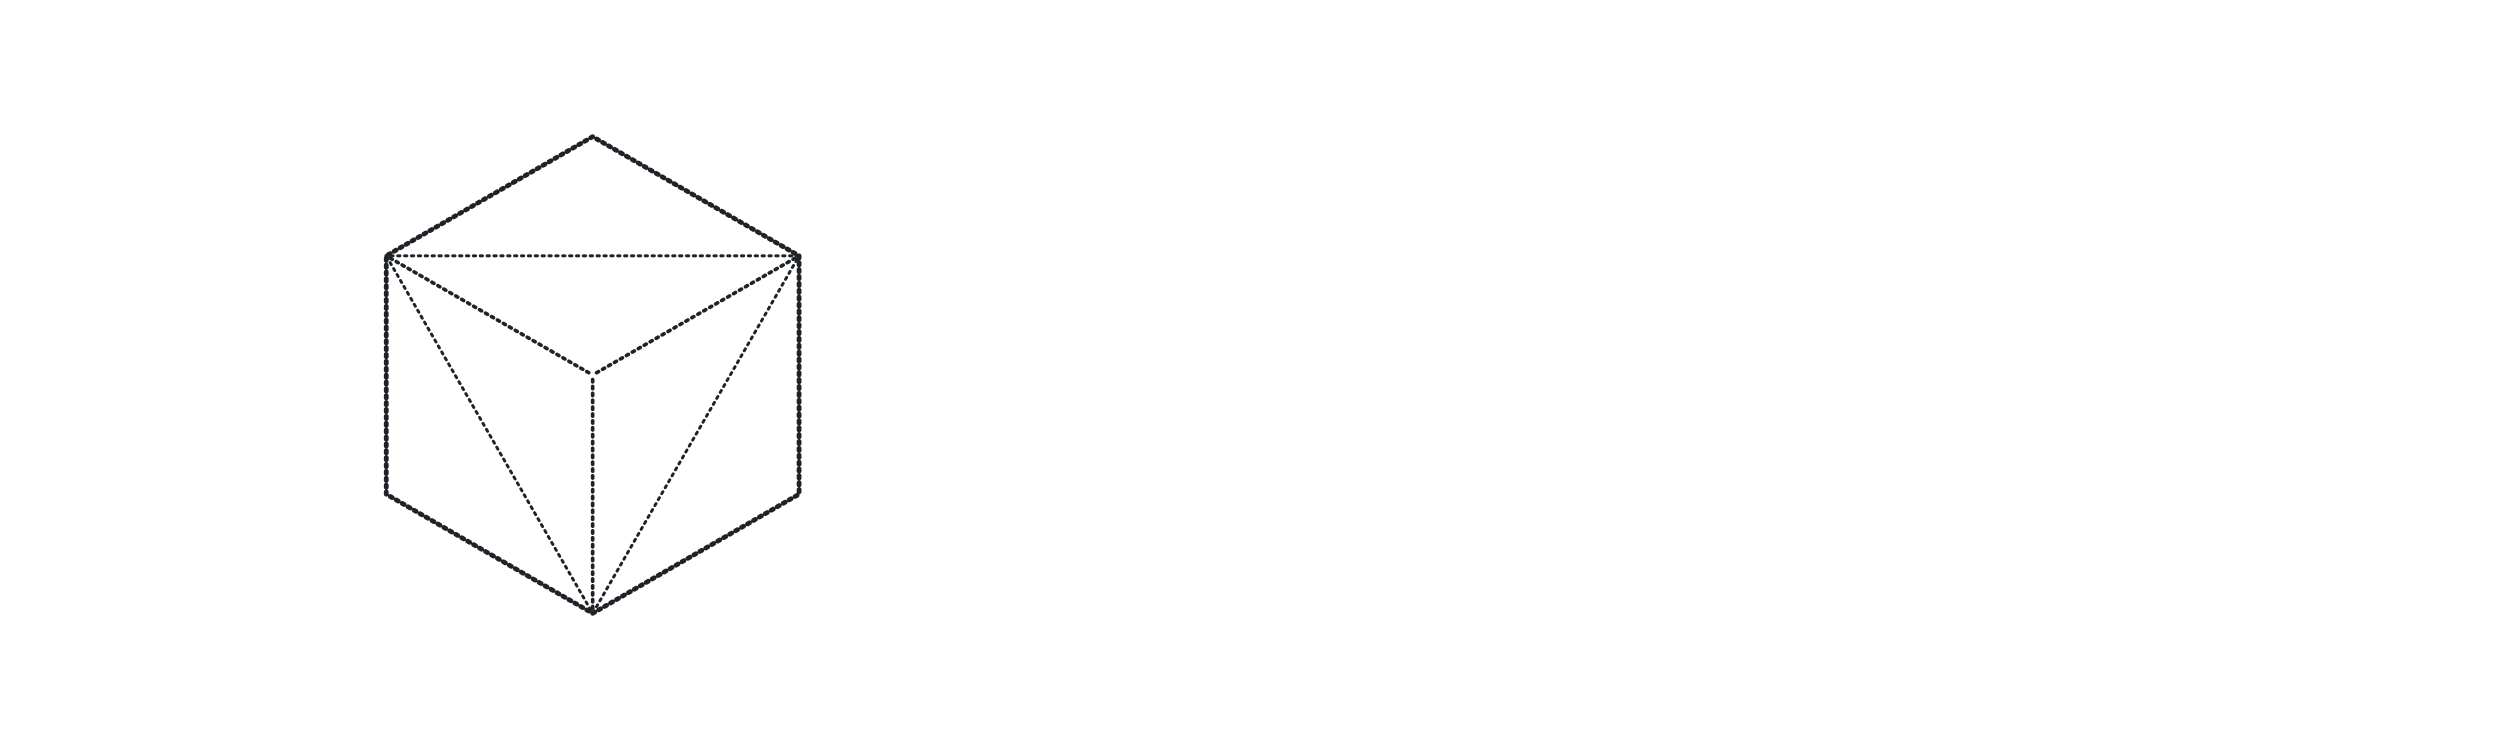
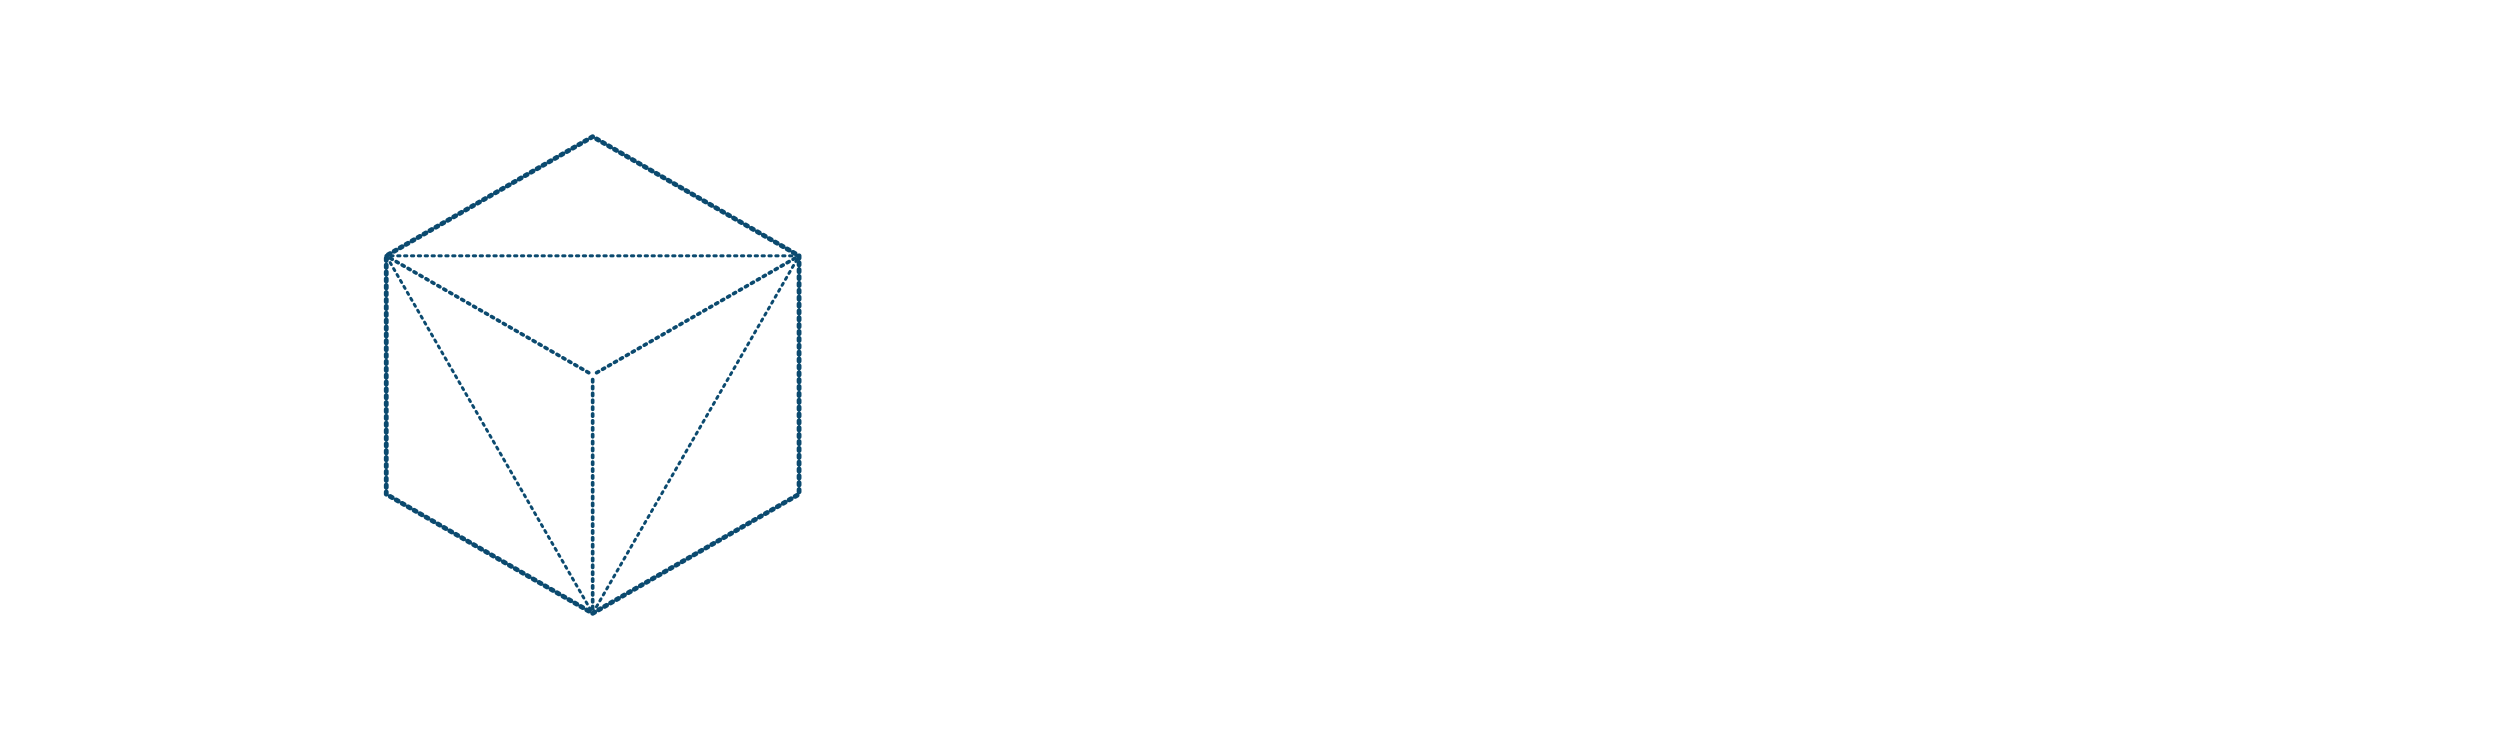
<svg xmlns="http://www.w3.org/2000/svg" viewBox="0 0 1200 360" width="1200" height="360" role="img" aria-labelledby="t">
  <style>.draw{stroke-dasharray:1 2;stroke-dashoffset:1.01;animation:draw 1.1s cubic-bezier(.45,0,.2,1) .1s 1 both}.edge{stroke-dasharray:1 2;stroke-dashoffset:1.01;animation:draw .7s cubic-bezier(.3,0,.2,1) .7s 1 both}.far{opacity:0;animation:far .9s ease-out 1.25s 1 both}.tint{opacity:0;animation:fade 1.1s ease-out 1.1s 1 both}.gem{opacity:0;animation:fade .5s ease-out 1.75s 1 both}.word{opacity:0;animation:fade 1s ease-out 1.2s 1 both}.glint{opacity:0;animation:glint 1.3s cubic-bezier(.4,0,.2,1) 2s 1 both}@keyframes draw{from{stroke-dashoffset:1.01}to{stroke-dashoffset:0}}@keyframes fade{from{opacity:0}to{opacity:1}}@keyframes far{from{opacity:0}to{opacity:.5}}@keyframes glint{0%{opacity:0;transform:translateX(0px) skewX(-20deg)}20%{opacity:1}80%{opacity:1}100%{opacity:0;transform:translateX(400px) skewX(-20deg)}}@media (prefers-reduced-motion: reduce){.draw,.edge{animation:none;stroke-dashoffset:0}.tint,.gem,.word{animation:none;opacity:1}.far{animation:none;opacity:.5}.glint{animation:none;opacity:0}}</style>
  <g transform="translate(152.48 48) scale(1.1)">
    <defs>
      <clipPath id="inlight">
        <path d="M120 16L210.07 68L210.07 172L120 224L29.93 172L29.93 68Z" />
      </clipPath>
      <linearGradient id="sheenlight" x1="0" x2="1" y1="0" y2="0">
-         <stop offset="0" stop-color="#1F2328" stop-opacity="0" />
-         <stop offset=".5" stop-color="#1F2328" stop-opacity=".2" />
-         <stop offset="1" stop-color="#1F2328" stop-opacity="0" />
+         <stop offset="0" stop-color="#FFFFFF" stop-opacity="0" />
+         <stop offset=".5" stop-color="#FFFFFF" stop-opacity=".45" />
+         <stop offset="1" stop-color="#FFFFFF" stop-opacity="0" />
      </linearGradient>
+       <radialGradient id="corelight" cx="120" cy="120" r="64.48" gradientUnits="userSpaceOnUse">
+         <stop offset="0" stop-color="#E0F7FF" stop-opacity="0.9" />
+         <stop offset="1" stop-color="#E0F7FF" stop-opacity="0" />
+       </radialGradient>
+       <filter id="glowlight" x="-40%" y="-40%" width="180%" height="180%">
+         <feGaussianBlur stdDeviation="16" />
+       </filter>
    </defs>
-     <g class="tint" fill="#1F2328">
-       <path fill-opacity="0.03" d="M29.93 68L120 16L89.98 68Z" />
-       <path fill-opacity="0.03" d="M120 16L210.07 68L150.02 68Z" />
-       <path fill-opacity="0.12" d="M210.07 68L210.07 172L180.04 120Z" />
-       <path fill-opacity="0.12" d="M210.07 172L120 224L150.02 172Z" />
-       <path fill-opacity="0.07" d="M120 224L29.93 172L89.98 172Z" />
-       <path fill-opacity="0.07" d="M29.93 172L29.93 68L59.96 120Z" />
+     <g class="tint">
+       <path fill="#9EE7FF" fill-opacity="0.62" d="M29.93 68L120 16L89.98 68Z" />
+       <path fill="#9EE7FF" fill-opacity="0.44" d="M120 16L210.07 68L150.02 68Z" />
+       <path fill="#2B7FFF" fill-opacity="0.34" d="M210.07 68L210.07 172L180.04 120Z" />
+       <path fill="#2B7FFF" fill-opacity="0.24" d="M210.07 172L120 224L150.02 172Z" />
+       <path fill="#38BDF8" fill-opacity="0.4" d="M120 224L29.93 172L89.98 172Z" />
+       <path fill="#38BDF8" fill-opacity="0.28" d="M29.93 172L29.93 68L59.96 120Z" />
+       <path fill="url(#corelight)" d="M150.02 68L180.04 120L150.02 172L89.98 172L59.96 120L89.98 68Z" />
    </g>
-     <g class="far" fill="none" stroke="#1F2328" stroke-width="1.1" stroke-linecap="round" stroke-linejoin="round">
+     <g class="far" fill="none" stroke="#0B4A6F" stroke-width="1.1" stroke-linecap="round" stroke-linejoin="round">
      <path d="M120 120L120 16M120 120L210.07 172M120 120L29.93 172" />
      <path d="M120 16L210.07 172L29.93 172Z" />
    </g>
-     <g fill="none" stroke="#1F2328" stroke-linecap="round" stroke-linejoin="round">
+     <g fill="none" stroke="#0B4A6F" stroke-linecap="round" stroke-linejoin="round">
      <path class="draw" pathLength="1" stroke-width="2.1" d="M120 16L210.07 68L210.07 172L120 224L29.93 172L29.93 68Z" />
      <path class="edge" pathLength="1" stroke-width="1.3" style="animation-delay:1s" d="M29.93 68L210.07 68L120 224Z" />
      <g stroke-width="1.6">
        <path class="edge" pathLength="1" style="animation-delay:0.7s" d="M120 120L29.93 68" />
        <path class="edge" pathLength="1" style="animation-delay:0.8s" d="M120 120L210.07 68" />
        <path class="edge" pathLength="1" style="animation-delay:0.9s" d="M120 120L120 224" />
      </g>
    </g>
-     <g class="gem" fill="#1F2328">
+     <g class="gem" fill="#0EA5E9">
      <rect x="115.4" y="115.4" width="9.2" height="9.2" transform="rotate(45 120 120)" />
    </g>
    <g clip-path="url(#inlight)">
      <rect class="glint" x="-90" y="0" width="60" height="240" fill="url(#sheenlight)" />
    </g>
  </g>
  <g class="word" fill="#1F2328">
    <path transform="translate(498.3 192) scale(0.10571)" d="M754.5 -280V-115Q730.9 -85 683.4 -55Q635.9 -25 569.7 -5.5Q503.5 14 422.6 14Q309.4 13.6 224.4 -30.7Q139.5 -75 92.1 -156.8Q44.8 -238.6 44.8 -351.2Q44.8 -462.6 91.5 -544Q138.3 -625.4 224.7 -669.7Q311.2 -714 428.7 -714Q483.7 -714 535.9 -706.5Q588.1 -699 632.1 -686.9Q676.1 -674.7 705.1 -659.4L706.9 -488H697.9Q679.2 -556.3 643.2 -596.4Q607.2 -636.5 559.8 -654.2Q512.3 -671.9 459.1 -671.9Q377.5 -671.9 321.4 -632.3Q265.3 -592.7 236.6 -519.8Q207.9 -447 207.9 -345.1Q207.9 -248.8 234.4 -177.4Q261 -106.1 312 -67.3Q362.9 -28.5 436 -28.1Q473.3 -28.1 507.4 -39.6Q541.6 -51 567.6 -73.2Q593.5 -95.4 604.5 -127.3L605.5 -280Q605.5 -325 554.5 -325H538.5V-335H819.5V-325H804.5Q752.5 -325 754.5 -280Z" />
    <path transform="translate(614.16 192) scale(0.10571)" d="M268.8 -700V0H118.8V-700ZM532.7 -43.1 557 0H265.8V-43.1ZM605.9 -204.5 560 0H363.6L399.6 -43.1Q449.6 -43.1 488 -62.7Q526.3 -82.2 553.4 -118.6Q580.5 -155 596.1 -204.5ZM121.8 -73V0H41.8V-10Q41.8 -10 48.3 -10Q54.8 -10 54.8 -10Q80.8 -10 99.3 -28.5Q117.8 -47 118.8 -73ZM121.8 -627H118.8Q117.8 -653 99.3 -671.5Q80.8 -690 54.8 -690Q54.8 -690 48.3 -690Q41.8 -690 41.8 -690V-700H121.8ZM265.8 -627V-700H345.8V-690Q344.8 -690 338.8 -690Q332.8 -690 332.8 -690Q306.8 -690 288.3 -671.5Q269.8 -653 268.8 -627Z" />
    <path transform="translate(706.87 192) scale(0.10571)" d="M354.1 -720.1 680.5 -6H501.4L293.5 -527.3ZM139.1 -73Q130.9 -53 135.9 -39Q140.9 -25 153 -17.5Q165.1 -10 177.1 -10H186.1V0H-28.2V-10Q-28.2 -10 -23.7 -10Q-19.2 -10 -19.2 -10Q3.8 -10 28.3 -24.5Q52.8 -39 68.8 -73ZM354.1 -720.1 357.7 -597.9 109.7 -3H37L296 -589.1Q299 -594.6 306.4 -611.4Q313.7 -628.1 322.4 -649.1Q331.1 -670.2 337.8 -689.6Q344.5 -709 345.1 -720.1ZM459.3 -238.4V-196.3H164.5V-238.4ZM474 -73H649.5Q665.7 -39 690.1 -24.5Q714.5 -10 737.5 -10Q737.5 -10 741.5 -10Q745.5 -10 745.5 -10V0H427V-10H436Q455.6 -10 470.9 -26.5Q486.2 -43 474 -73Z" />
    <path transform="translate(810.16 192) scale(0.10571)" d="M277.1 -714Q296.7 -714 326.5 -712Q356.2 -710 387.4 -706.5Q418.5 -703 442.4 -699.5Q466.4 -696 475 -692L462.8 -556.7H453.2Q453.2 -609 414.4 -640.4Q375.7 -671.9 312.3 -671.9Q253.6 -671.9 218.4 -644Q183.2 -616.2 181.4 -575.7Q179.6 -546.4 199.6 -524.2Q219.6 -502 251.1 -483.1L442.1 -358.7Q487.9 -332.6 511.2 -290.9Q534.6 -249.1 531.5 -193Q527.3 -95.5 457.4 -40.7Q387.4 14 267.4 14Q222.8 14 181.5 6.6Q140.2 -0.9 107.9 -14.6Q75.5 -28.3 56.8 -47.1Q48.9 -68.5 50.1 -99.8Q51.3 -131.1 59.9 -163.1Q68.4 -195 80.9 -216.4H89.9Q86.1 -164.8 108.4 -121.4Q130.6 -77.9 174.5 -52.6Q218.4 -27.4 278.2 -28.1Q343.5 -29.3 380 -61.5Q416.5 -93.6 416.5 -140.3Q416.5 -171.1 397.7 -196.1Q378.9 -221.1 336.8 -243.6L162.4 -359.7Q108.7 -390.1 84.9 -437.3Q61 -484.4 66.5 -538.9Q70.8 -590.6 96.8 -630.2Q122.9 -669.9 168.5 -691.9Q214 -714 277.1 -714ZM476.2 -704 474.4 -683H356.5V-704Z" />
    <path transform="translate(898.74 192) scale(0.10571)" d="M277.1 -714Q296.7 -714 326.5 -712Q356.2 -710 387.4 -706.5Q418.5 -703 442.4 -699.5Q466.4 -696 475 -692L462.8 -556.7H453.2Q453.2 -609 414.4 -640.4Q375.7 -671.9 312.3 -671.9Q253.6 -671.9 218.4 -644Q183.2 -616.2 181.4 -575.7Q179.6 -546.4 199.6 -524.2Q219.6 -502 251.1 -483.1L442.1 -358.7Q487.9 -332.6 511.2 -290.9Q534.6 -249.1 531.5 -193Q527.3 -95.5 457.4 -40.7Q387.4 14 267.4 14Q222.8 14 181.5 6.6Q140.2 -0.9 107.9 -14.6Q75.5 -28.3 56.8 -47.1Q48.9 -68.5 50.1 -99.8Q51.3 -131.1 59.9 -163.1Q68.4 -195 80.9 -216.4H89.9Q86.1 -164.8 108.4 -121.4Q130.6 -77.9 174.5 -52.6Q218.4 -27.4 278.2 -28.1Q343.5 -29.3 380 -61.5Q416.5 -93.6 416.5 -140.3Q416.5 -171.1 397.7 -196.1Q378.9 -221.1 336.8 -243.6L162.4 -359.7Q108.7 -390.1 84.9 -437.3Q61 -484.4 66.5 -538.9Q70.8 -590.6 96.8 -630.2Q122.9 -669.9 168.5 -691.9Q214 -714 277.1 -714ZM476.2 -704 474.4 -683H356.5V-704Z" />
  </g>
  <g class="word" fill="#59636E">
    <path transform="translate(443.55 242) scale(0.02)" d="M368.2 20.1 37 -694H216.1L429.5 -172.7ZM368.2 20.1 364.7 -102.1 618.5 -697H691.3L426.4 -110.9Q423.9 -105.4 416.3 -88.6Q408.7 -71.9 400 -50.9Q391.2 -29.8 384.8 -10.4Q378.4 9 377.2 20.1ZM588.7 -627.4Q601.5 -657.4 585.9 -673.7Q570.3 -690 550.7 -690H541.7V-700H756.1V-690Q756.1 -690 751.6 -690Q747.1 -690 747.1 -690Q725.1 -690 700.4 -675.5Q675.7 -661 659.7 -627ZM243.7 -627.4 67.8 -627Q52.2 -661 27.5 -675.5Q2.8 -690 -20.2 -690Q-20.2 -690 -24.2 -690Q-28.2 -690 -28.2 -690V-700H290.3V-690H281.3Q262.3 -690 247.8 -673.7Q233.3 -657.4 243.7 -627.4Z" />
    <path transform="translate(464.11 242) scale(0.02)" d="M268.8 -700V0H118.8V-700ZM532.7 -43.1 557 0H265.8V-43.1ZM495.8 -366.1V-323.9H265.8V-366.1ZM544.9 -700V-656.9H265.8V-700ZM605.9 -204.5 560 0H363.6L399.6 -43.1Q449.6 -43.1 488 -62.7Q526.3 -82.2 553.4 -118.6Q580.5 -155 596.1 -204.5ZM495.8 -325.9V-229.6H485.8V-238.5Q485.8 -274.9 461.8 -299.1Q437.7 -323.3 401.4 -323.9V-325.9ZM495.8 -460.4V-364.1H401.4V-366.1Q437.7 -367.1 462.1 -391.6Q486.4 -416.1 485.8 -452.5V-460.4ZM544.9 -659.9V-543.4H534.9V-555.4Q534.9 -601.2 507.5 -629Q480.2 -656.9 433.4 -657.9V-659.9ZM544.9 -718V-689L422.9 -700Q444.9 -700 469.4 -703Q493.9 -706 514.9 -710Q535.9 -714 544.9 -718ZM121.8 -73V0H41.8V-10Q41.8 -10 48.3 -10Q54.8 -10 54.8 -10Q80.8 -10 99.3 -28.5Q117.8 -47 118.8 -73ZM121.8 -627H118.8Q118.2 -653 99.4 -671.5Q80.5 -690 54.8 -690Q54.8 -690 48.5 -690Q42.2 -690 42.2 -690L41.8 -700H121.8Z" />
    <path transform="translate(482.75 242) scale(0.02)" d="M259.4 -700H388.3Q433.3 -700 476.2 -690Q519 -680.1 552.5 -658Q586 -635.9 605.9 -599.9Q625.8 -563.9 625.8 -511.4Q625.8 -469.5 608.4 -427.6Q591.1 -385.7 555 -356.4Q519 -327.1 461.9 -321Q494 -311 520.7 -284.9Q547.4 -258.9 564.2 -232.8Q565.4 -231 575.6 -214.8Q585.7 -198.6 601.4 -175.2Q617 -151.8 633.8 -127.8Q650.5 -103.8 664.9 -86Q686.7 -58.5 704.9 -42.1Q723.1 -25.8 743 -18.2Q762.8 -10.6 788.8 -10V0H691.3Q636.8 0 592.7 -9.8Q548.5 -19.5 514.9 -42.1Q481.3 -64.8 456.2 -103.8Q448.3 -116.3 438.8 -134.7Q429.2 -153.1 418.9 -173.8Q408.6 -194.5 399.4 -214.2Q390.2 -233.8 383.3 -249.9Q376.4 -265.9 373.1 -275Q359.6 -306.7 342.1 -322.8Q324.5 -339 305.4 -342V-352Q307.9 -352 317 -351.8Q326.1 -351.6 336 -352Q363.2 -352.4 388.7 -363Q414.2 -373.7 434 -398.7Q453.7 -423.7 462.2 -467.5Q464 -476.7 465.4 -489Q466.8 -501.2 465.8 -516Q463 -587.6 430.1 -621.2Q397.2 -654.7 347.9 -655.9Q333.8 -656.6 317.4 -656.4Q300.9 -656.3 287.6 -656.3Q274.3 -656.3 269.4 -656.3Q269.4 -656.6 266.9 -667.5Q264.4 -678.3 261.9 -689.2Q259.4 -700 259.4 -700ZM272.4 -700V0H121.8V-700ZM124.8 -73V0H44.8V-10Q46 -10 51.6 -10Q57.2 -10 57.8 -10Q83.8 -10 102.3 -28.5Q120.8 -47 121.8 -73ZM124.8 -627H121.8Q120.8 -653 102.3 -671.5Q83.8 -690 57.8 -690Q57.2 -690 51.6 -690Q46 -690 44.8 -690V-700H124.8ZM269.4 -73H272.4Q272.4 -47 291.4 -28.5Q310.4 -10 336.4 -10Q337.6 -10 342.7 -10Q347.8 -10 348.4 -10V0H269.4Z" />
    <path transform="translate(503.69 242) scale(0.02)" d="M268.8 -700V0H118.8V-700ZM121.8 -73V0H41.8V-10Q41.8 -10 48.3 -10Q54.8 -10 54.8 -10Q80.8 -10 99.3 -28.5Q117.8 -47 118.8 -73ZM121.8 -627H118.8Q117.8 -653 99.3 -671.5Q80.8 -690 54.8 -690Q54.8 -690 48.3 -690Q41.8 -690 41.8 -690V-700H121.8ZM265.8 -73H268.8Q269.8 -47 288.3 -28.5Q306.8 -10 332.8 -10Q332.8 -10 338.8 -10Q344.8 -10 345.8 -10V0H265.8ZM265.8 -627V-700H345.8V-690Q344.8 -690 338.8 -690Q332.8 -690 332.8 -690Q306.8 -690 288.3 -671.5Q269.8 -653 268.8 -627Z" />
    <path transform="translate(517.43 242) scale(0.02)" d="M268.8 -700V0H118.8V-700ZM495.8 -366.1V-323.9H265.8V-366.1ZM544.9 -700V-656.9H265.8V-700ZM495.8 -325.9V-229.6H485.8V-238.5Q485.8 -274.9 461.8 -299.1Q437.7 -323.3 401.4 -323.9V-325.9ZM495.8 -460.4V-364.1H401.4V-366.1Q437.7 -367.1 462.1 -391.6Q486.4 -416.1 485.8 -452.5V-460.4ZM544.9 -659.9V-548.5H534.9V-559.3Q534.9 -603.6 508.5 -630.2Q482.2 -656.9 437.3 -657.5V-659.9ZM544.9 -718V-689L422.9 -700Q444.9 -700 469.4 -703Q493.9 -706 514.9 -710Q535.9 -714 544.9 -718ZM121.8 -73V0H41.8V-10Q41.8 -10 48.3 -10Q54.8 -10 54.8 -10Q80.8 -10 99.3 -28.5Q117.8 -47 118.8 -73ZM121.8 -627H118.8Q118.2 -653 99.4 -671.5Q80.5 -690 54.8 -690Q54.8 -690 48.5 -690Q42.2 -690 42.2 -690L41.8 -700H121.8ZM265.8 -73H268.8Q269.8 -47 288.3 -28.5Q306.8 -10 332.8 -10Q332.8 -10 338.8 -10Q344.8 -10 345.8 -10V0H265.8Z" />
    <path transform="translate(535.35 242) scale(0.02)" d="M268.8 -700V0H118.8V-700ZM121.8 -73V0H41.8V-10Q41.8 -10 48.3 -10Q54.8 -10 54.8 -10Q80.8 -10 99.3 -28.5Q117.8 -47 118.8 -73ZM121.8 -627H118.8Q117.8 -653 99.3 -671.5Q80.8 -690 54.8 -690Q54.8 -690 48.3 -690Q41.8 -690 41.8 -690V-700H121.8ZM265.8 -73H268.8Q269.8 -47 288.3 -28.5Q306.8 -10 332.8 -10Q332.8 -10 338.8 -10Q344.8 -10 345.8 -10V0H265.8ZM265.8 -627V-700H345.8V-690Q344.8 -690 338.8 -690Q332.8 -690 332.8 -690Q306.8 -690 288.3 -671.5Q269.8 -653 268.8 -627Z" />
    <path transform="translate(549.09 242) scale(0.02)" d="M354.1 -720.1 680.5 -6H501.4L293.5 -527.3ZM139.1 -73Q130.9 -53 135.9 -39Q140.9 -25 153 -17.5Q165.1 -10 177.1 -10H186.1V0H-28.2V-10Q-28.2 -10 -23.7 -10Q-19.2 -10 -19.2 -10Q3.8 -10 28.3 -24.5Q52.8 -39 68.8 -73ZM354.1 -720.1 357.7 -597.9 109.7 -3H37L296 -589.1Q299 -594.6 306.4 -611.4Q313.7 -628.1 322.4 -649.1Q331.1 -670.2 337.8 -689.6Q344.5 -709 345.1 -720.1ZM459.3 -238.4V-196.3H164.5V-238.4ZM474 -73H649.5Q665.7 -39 690.1 -24.5Q714.5 -10 737.5 -10Q737.5 -10 741.5 -10Q745.5 -10 745.5 -10V0H427V-10H436Q455.6 -10 470.9 -26.5Q486.2 -43 474 -73Z" />
    <path transform="translate(569.43 242) scale(0.02)" d="M158.5 -700H331.2Q404.3 -700 461.6 -682.6Q518.9 -665.3 552.1 -627.8Q585.3 -590.3 585.3 -528.8Q585.3 -483.1 567.5 -451.3Q549.6 -419.5 521.9 -402.1Q494.2 -384.8 462.5 -381Q513.1 -376.6 553.4 -352.7Q593.7 -328.7 617 -288.8Q640.2 -248.9 640.2 -195.3Q640.2 -131.4 605 -87.7Q569.8 -44 506.4 -22Q443 0 358.6 0H259.8Q259.8 0 260.3 -11.4Q260.8 -22.9 260.8 -34Q260.8 -45.1 260.8 -45.1H315.2Q359.9 -45.1 394.4 -62.1Q428.9 -79.1 448.5 -115.1Q468.1 -151.1 468.1 -207.1Q468.1 -251 454.8 -282.1Q441.5 -313.1 418.7 -332.6Q395.9 -352.1 366.1 -361.1Q336.4 -370 302.8 -370V-379Q326.4 -379 348.3 -386.4Q370.2 -393.9 387.4 -409.8Q404.6 -425.7 415 -452.1Q425.3 -478.6 425.3 -516.3Q425.3 -566.8 409.4 -597.8Q393.5 -628.9 364.9 -643Q336.4 -657.1 297.5 -657.1H168.5Q168.5 -658.1 166 -668.3Q163.5 -678.5 161 -689.3Q158.5 -700 158.5 -700ZM268.8 -700V0H118.8V-700ZM121.8 -73V0H41.8L42.2 -10Q44.2 -10 49 -10Q53.8 -10 54.8 -10Q80.8 -10 99.5 -28.5Q118.2 -47 118.8 -73ZM121.8 -627H118.8Q118.2 -653 99.5 -671.5Q80.8 -690 54.8 -690Q53.8 -690 49 -690Q44.2 -690 42.2 -690L41.8 -700H121.8Z" />
    <path transform="translate(588.91 242) scale(0.02)" d="M268.8 -700V0H118.8V-700ZM532.7 -43.1 557 0H265.8V-43.1ZM605.9 -204.5 560 0H363.6L399.6 -43.1Q449.6 -43.1 488 -62.7Q526.3 -82.2 553.4 -118.6Q580.5 -155 596.1 -204.5ZM121.8 -73V0H41.8V-10Q41.8 -10 48.3 -10Q54.8 -10 54.8 -10Q80.8 -10 99.3 -28.5Q117.8 -47 118.8 -73ZM121.8 -627H118.8Q117.8 -653 99.3 -671.5Q80.8 -690 54.8 -690Q54.8 -690 48.3 -690Q41.8 -690 41.8 -690V-700H121.8ZM265.8 -627V-700H345.8V-690Q344.8 -690 338.8 -690Q332.8 -690 332.8 -690Q306.8 -690 288.3 -671.5Q269.8 -653 268.8 -627Z" />
    <path transform="translate(607.25 242) scale(0.02)" d="M268.8 -700V0H118.8V-700ZM532.7 -43.1 557 0H265.8V-43.1ZM495.8 -366.1V-323.9H265.8V-366.1ZM544.9 -700V-656.9H265.8V-700ZM605.9 -204.5 560 0H363.6L399.6 -43.1Q449.6 -43.1 488 -62.7Q526.3 -82.2 553.4 -118.6Q580.5 -155 596.1 -204.5ZM495.8 -325.9V-229.6H485.8V-238.5Q485.8 -274.9 461.8 -299.1Q437.7 -323.3 401.4 -323.9V-325.9ZM495.8 -460.4V-364.1H401.4V-366.1Q437.7 -367.1 462.1 -391.6Q486.4 -416.1 485.8 -452.5V-460.4ZM544.9 -659.9V-543.4H534.9V-555.4Q534.9 -601.2 507.5 -629Q480.2 -656.9 433.4 -657.9V-659.9ZM544.9 -718V-689L422.9 -700Q444.9 -700 469.4 -703Q493.9 -706 514.9 -710Q535.9 -714 544.9 -718ZM121.8 -73V0H41.8V-10Q41.8 -10 48.3 -10Q54.8 -10 54.8 -10Q80.8 -10 99.3 -28.5Q117.8 -47 118.8 -73ZM121.8 -627H118.8Q118.2 -653 99.4 -671.5Q80.5 -690 54.8 -690Q54.8 -690 48.5 -690Q42.2 -690 42.2 -690L41.8 -700H121.8Z" />
    <path transform="translate(636.89 242) scale(0.02)" d="M268.8 -700V0H118.8V-700ZM495.8 -366.1V-323.9H265.8V-366.1ZM544.9 -700V-656.9H265.8V-700ZM495.8 -325.9V-229.6H485.8V-238.5Q485.8 -274.9 461.8 -299.1Q437.7 -323.3 401.4 -323.9V-325.9ZM495.8 -460.4V-364.1H401.4V-366.1Q437.7 -367.1 462.1 -391.6Q486.4 -416.1 485.8 -452.5V-460.4ZM544.9 -659.9V-548.5H534.9V-559.3Q534.9 -603.6 508.5 -630.2Q482.2 -656.9 437.3 -657.5V-659.9ZM544.9 -718V-689L422.9 -700Q444.9 -700 469.4 -703Q493.9 -706 514.9 -710Q535.9 -714 544.9 -718ZM121.8 -73V0H41.8V-10Q41.8 -10 48.3 -10Q54.8 -10 54.8 -10Q80.8 -10 99.3 -28.5Q117.8 -47 118.8 -73ZM121.8 -627H118.8Q118.2 -653 99.4 -671.5Q80.5 -690 54.8 -690Q54.8 -690 48.5 -690Q42.2 -690 42.2 -690L41.8 -700H121.8ZM265.8 -73H268.8Q269.8 -47 288.3 -28.5Q306.8 -10 332.8 -10Q332.8 -10 338.8 -10Q344.8 -10 345.8 -10V0H265.8Z" />
    <path transform="translate(654.81 242) scale(0.02)" d="M256.9 -700V-260Q256.9 -189.2 280.6 -137.2Q304.4 -85.3 347.8 -57.2Q391.3 -29.1 450.6 -29.1Q512.2 -29.1 556.4 -55.7Q600.6 -82.3 625 -131.1Q649.4 -179.8 649.4 -247V-700H720.6V-253.1Q720.6 -171.4 686.2 -111.4Q651.8 -51.4 587.2 -18.7Q522.5 14 432.4 14Q325.7 14 252.9 -18.5Q180.1 -51 143.5 -110.7Q106.9 -170.4 106.9 -252.1V-700ZM109.9 -700V-640H106.9Q106.9 -662 91.4 -676Q75.9 -690 53.9 -690Q53.9 -690 45.9 -690Q37.9 -690 37.9 -690V-700ZM325.9 -700V-690Q325.9 -690 317.9 -690Q309.9 -690 309.9 -690Q287.9 -690 272.4 -676Q256.9 -662 256.9 -640H254.9V-700ZM652.4 -700V-640H649.4Q649.4 -662 633.9 -676Q618.4 -690 596.4 -690Q596.4 -690 588.4 -690Q580.4 -690 580.4 -690V-700ZM789.6 -700V-690Q789.6 -690 781.6 -690Q773.6 -690 773.6 -690Q751.6 -690 736.1 -676Q720.6 -662 720.6 -640H718.6V-700Z" />
    <path transform="translate(677.23 242) scale(0.02)" d="M108.4 -715 746.5 -107.1 757.9 14 119.8 -592.9ZM112.8 -71V0H29.8V-10Q29.8 -10 38.8 -10Q47.8 -10 48.8 -10Q73.8 -10 91.8 -28Q109.8 -46 109.8 -71ZM253 -71Q253 -46 271 -28Q289 -10 314 -10Q315 -10 324 -10Q333 -10 333 -10V0H250V-71ZM108.4 -715 252 -561.9 253 0H109.8V-590Q109.8 -645.9 104.1 -680.4Q98.4 -715 98.4 -715ZM755.5 -700V-114Q755.5 -76.5 758.4 -47.3Q761.3 -18.1 764.1 -2.1Q766.9 14 766.9 14H757.9L613.3 -147.7V-700ZM835.5 -700V-690Q835.5 -690 826.5 -690Q817.5 -690 817.5 -690Q792.5 -690 774.5 -672.5Q756.5 -655 755.5 -629H752.5V-700ZM532.3 -700H615.3V-629H613.3Q612.3 -655 594.8 -672.5Q577.3 -690 551.3 -690Q551.3 -690 542.3 -690Q533.3 -690 532.3 -690Z" />
    <path transform="translate(700.53 242) scale(0.02)" d="M721.5 -292 731.4 -119.8Q709 -82.9 672 -52.7Q634.9 -22.6 580.2 -4.3Q525.5 14 450.4 14Q328.2 13 236.6 -30.5Q144.9 -74 94.9 -155.2Q44.8 -236.4 44.8 -351Q44.8 -463 94.1 -544.5Q143.3 -626 234.8 -670Q326.4 -714 453.4 -714Q533.4 -714 596.6 -697.8Q659.7 -681.7 702.5 -659.4L704.3 -488H695.3Q668.4 -586.9 607.1 -629.4Q545.8 -671.9 463.7 -671.9Q384.2 -671.9 327 -633.1Q269.7 -594.3 238.8 -523.2Q207.9 -452 207.9 -353.2Q207.9 -254.4 237.6 -182.2Q267.3 -109.9 321.7 -70Q376.1 -30.1 450.4 -28.1Q527.5 -28.1 580.4 -53.1Q633.3 -78.1 665.8 -136.2Q698.3 -194.2 713.5 -292Z" />
    <path transform="translate(722.13 242) scale(0.02)" d="M408.8 -697V0H258.8V-697ZM653.6 -701V-658.9H13.9V-701ZM653.6 -661.9V-544.4L643.6 -545.4V-556.4Q643.6 -602.6 616.1 -630.2Q588.6 -657.9 542.1 -658.9V-661.9ZM653.6 -719V-690L531.6 -701Q553.6 -701 578.1 -704Q602.6 -707 623.6 -711Q644.6 -715 653.6 -719ZM261.8 -73V0H181.8V-10Q181.8 -10 188.3 -10Q194.8 -10 194.8 -10Q220.8 -10 239.3 -28.5Q257.8 -47 258.8 -73ZM405.8 -73H408.8Q409.8 -47 428.3 -28.5Q446.8 -10 472.8 -10Q472.8 -10 479.3 -10Q485.8 -10 485.8 -10V0H405.8ZM125.4 -661.9V-658.9Q78.6 -657.9 51.2 -630.2Q23.9 -602.6 23.9 -556.4V-545.4L13.9 -544.4V-661.9ZM13.9 -719Q23.9 -715 44.4 -711Q64.9 -707 89.9 -704Q114.9 -701 135.9 -701L13.9 -690Z" />
    <path transform="translate(741.47 242) scale(0.02)" d="M268.8 -700V0H118.8V-700ZM121.8 -73V0H41.8V-10Q41.8 -10 48.3 -10Q54.8 -10 54.8 -10Q80.8 -10 99.3 -28.5Q117.8 -47 118.8 -73ZM121.8 -627H118.8Q117.8 -653 99.3 -671.5Q80.8 -690 54.8 -690Q54.8 -690 48.3 -690Q41.8 -690 41.8 -690V-700H121.8ZM265.8 -73H268.8Q269.8 -47 288.3 -28.5Q306.8 -10 332.8 -10Q332.8 -10 338.8 -10Q344.8 -10 345.8 -10V0H265.8ZM265.8 -627V-700H345.8V-690Q344.8 -690 338.8 -690Q332.8 -690 332.8 -690Q306.8 -690 288.3 -671.5Q269.8 -653 268.8 -627Z" />
    <path transform="translate(755.21 242) scale(0.02)" d="M441.7 -714Q562.1 -714 650.7 -669.7Q739.3 -625.4 787.5 -544Q835.7 -462.6 835.7 -350Q835.7 -238 787.5 -156.3Q739.3 -74.6 650.7 -30.3Q562.1 14 441.7 14Q321.8 14 233.5 -30.3Q145.2 -74.6 97 -156Q48.8 -237.4 48.8 -350Q48.8 -462 97 -543.7Q145.2 -625.4 233.5 -669.7Q321.8 -714 441.7 -714ZM441.7 -28.1Q512.8 -28.1 564.1 -67.4Q615.5 -106.7 643.4 -178.6Q671.3 -250.6 671.3 -350Q671.3 -449.4 643.4 -521.4Q615.5 -593.3 564.1 -632.6Q512.8 -671.9 441.7 -671.9Q371.7 -671.9 320.4 -632.6Q269 -593.3 241.1 -521.4Q213.2 -449.4 213.2 -350Q213.2 -250.6 241.1 -178.6Q269 -106.7 320.4 -67.4Q371.7 -28.1 441.7 -28.1Z" />
    <path transform="translate(778.79 242) scale(0.02)" d="M108.4 -715 746.5 -107.1 757.9 14 119.8 -592.9ZM112.8 -71V0H29.8V-10Q29.8 -10 38.8 -10Q47.8 -10 48.8 -10Q73.8 -10 91.8 -28Q109.8 -46 109.8 -71ZM253 -71Q253 -46 271 -28Q289 -10 314 -10Q315 -10 324 -10Q333 -10 333 -10V0H250V-71ZM108.4 -715 252 -561.9 253 0H109.8V-590Q109.8 -645.9 104.1 -680.4Q98.4 -715 98.4 -715ZM755.5 -700V-114Q755.5 -76.5 758.4 -47.3Q761.3 -18.1 764.1 -2.1Q766.9 14 766.9 14H757.9L613.3 -147.7V-700ZM835.5 -700V-690Q835.5 -690 826.5 -690Q817.5 -690 817.5 -690Q792.5 -690 774.5 -672.5Q756.5 -655 755.5 -629H752.5V-700ZM532.3 -700H615.3V-629H613.3Q612.3 -655 594.8 -672.5Q577.3 -690 551.3 -690Q551.3 -690 542.3 -690Q533.3 -690 532.3 -690Z" />
    <path transform="translate(802.09 242) scale(0.02)" d="M354.1 -720.1 680.5 -6H501.4L293.5 -527.3ZM139.1 -73Q130.9 -53 135.9 -39Q140.9 -25 153 -17.5Q165.1 -10 177.1 -10H186.1V0H-28.2V-10Q-28.2 -10 -23.7 -10Q-19.2 -10 -19.2 -10Q3.8 -10 28.3 -24.5Q52.8 -39 68.8 -73ZM354.1 -720.1 357.7 -597.9 109.7 -3H37L296 -589.1Q299 -594.6 306.4 -611.4Q313.7 -628.1 322.4 -649.1Q331.1 -670.2 337.8 -689.6Q344.5 -709 345.1 -720.1ZM459.3 -238.4V-196.3H164.5V-238.4ZM474 -73H649.5Q665.7 -39 690.1 -24.5Q714.5 -10 737.5 -10Q737.5 -10 741.5 -10Q745.5 -10 745.5 -10V0H427V-10H436Q455.6 -10 470.9 -26.5Q486.2 -43 474 -73Z" />
    <path transform="translate(822.43 242) scale(0.02)" d="M268.8 -700V0H118.8V-700ZM532.7 -43.1 557 0H265.8V-43.1ZM605.9 -204.5 560 0H363.6L399.6 -43.1Q449.6 -43.1 488 -62.7Q526.3 -82.2 553.4 -118.6Q580.5 -155 596.1 -204.5ZM121.8 -73V0H41.8V-10Q41.8 -10 48.3 -10Q54.8 -10 54.8 -10Q80.8 -10 99.3 -28.5Q117.8 -47 118.8 -73ZM121.8 -627H118.8Q117.8 -653 99.3 -671.5Q80.8 -690 54.8 -690Q54.8 -690 48.3 -690Q41.8 -690 41.8 -690V-700H121.8ZM265.8 -627V-700H345.8V-690Q344.8 -690 338.8 -690Q332.8 -690 332.8 -690Q306.8 -690 288.3 -671.5Q269.8 -653 268.8 -627Z" />
    <path transform="translate(851.77 242) scale(0.02)" d="M268.8 -700V0H118.8V-700ZM532.7 -43.1 557 0H265.8V-43.1ZM605.9 -204.5 560 0H363.6L399.6 -43.1Q449.6 -43.1 488 -62.7Q526.3 -82.2 553.4 -118.6Q580.5 -155 596.1 -204.5ZM121.8 -73V0H41.8V-10Q41.8 -10 48.3 -10Q54.8 -10 54.8 -10Q80.8 -10 99.3 -28.5Q117.8 -47 118.8 -73ZM121.8 -627H118.8Q117.8 -653 99.3 -671.5Q80.8 -690 54.8 -690Q54.8 -690 48.3 -690Q41.8 -690 41.8 -690V-700H121.8ZM265.8 -627V-700H345.8V-690Q344.8 -690 338.8 -690Q332.8 -690 332.8 -690Q306.8 -690 288.3 -671.5Q269.8 -653 268.8 -627Z" />
    <path transform="translate(870.11 242) scale(0.02)" d="M354.1 -720.1 680.5 -6H501.4L293.5 -527.3ZM139.1 -73Q130.9 -53 135.9 -39Q140.9 -25 153 -17.5Q165.1 -10 177.1 -10H186.1V0H-28.2V-10Q-28.2 -10 -23.7 -10Q-19.2 -10 -19.2 -10Q3.8 -10 28.3 -24.5Q52.8 -39 68.8 -73ZM354.1 -720.1 357.7 -597.9 109.7 -3H37L296 -589.1Q299 -594.6 306.4 -611.4Q313.7 -628.1 322.4 -649.1Q331.1 -670.2 337.8 -689.6Q344.5 -709 345.1 -720.1ZM459.3 -238.4V-196.3H164.5V-238.4ZM474 -73H649.5Q665.7 -39 690.1 -24.5Q714.5 -10 737.5 -10Q737.5 -10 741.5 -10Q745.5 -10 745.5 -10V0H427V-10H436Q455.6 -10 470.9 -26.5Q486.2 -43 474 -73Z" />
    <path transform="translate(890.45 242) scale(0.02)" d="M108.4 -715 746.5 -107.1 757.9 14 119.8 -592.9ZM112.8 -71V0H29.8V-10Q29.8 -10 38.8 -10Q47.8 -10 48.8 -10Q73.8 -10 91.8 -28Q109.8 -46 109.8 -71ZM253 -71Q253 -46 271 -28Q289 -10 314 -10Q315 -10 324 -10Q333 -10 333 -10V0H250V-71ZM108.4 -715 252 -561.9 253 0H109.8V-590Q109.8 -645.9 104.1 -680.4Q98.4 -715 98.4 -715ZM755.5 -700V-114Q755.5 -76.5 758.4 -47.3Q761.3 -18.1 764.1 -2.1Q766.9 14 766.9 14H757.9L613.3 -147.7V-700ZM835.5 -700V-690Q835.5 -690 826.5 -690Q817.5 -690 817.5 -690Q792.5 -690 774.5 -672.5Q756.5 -655 755.5 -629H752.5V-700ZM532.3 -700H615.3V-629H613.3Q612.3 -655 594.8 -672.5Q577.3 -690 551.3 -690Q551.3 -690 542.3 -690Q533.3 -690 532.3 -690Z" />
    <path transform="translate(913.75 242) scale(0.02)" d="M754.5 -280V-115Q730.9 -85 683.4 -55Q635.9 -25 569.7 -5.5Q503.5 14 422.6 14Q309.4 13.6 224.4 -30.7Q139.5 -75 92.1 -156.8Q44.8 -238.6 44.8 -351.2Q44.8 -462.6 91.5 -544Q138.3 -625.4 224.7 -669.7Q311.2 -714 428.7 -714Q483.7 -714 535.9 -706.5Q588.1 -699 632.1 -686.9Q676.1 -674.7 705.1 -659.4L706.9 -488H697.9Q679.2 -556.3 643.2 -596.4Q607.2 -636.5 559.8 -654.2Q512.3 -671.9 459.1 -671.9Q377.5 -671.9 321.4 -632.3Q265.3 -592.7 236.6 -519.8Q207.9 -447 207.9 -345.1Q207.9 -248.8 234.4 -177.4Q261 -106.1 312 -67.3Q362.9 -28.5 436 -28.1Q473.3 -28.1 507.4 -39.6Q541.6 -51 567.6 -73.2Q593.5 -95.4 604.5 -127.3L605.5 -280Q605.5 -325 554.5 -325H538.5V-335H819.5V-325H804.5Q752.5 -325 754.5 -280Z" />
    <path transform="translate(936.47 242) scale(0.02)" d="M256.9 -700V-260Q256.9 -189.2 280.6 -137.2Q304.4 -85.3 347.8 -57.2Q391.3 -29.1 450.6 -29.1Q512.2 -29.1 556.4 -55.7Q600.6 -82.3 625 -131.1Q649.4 -179.8 649.4 -247V-700H720.6V-253.1Q720.6 -171.4 686.2 -111.4Q651.8 -51.4 587.2 -18.7Q522.5 14 432.4 14Q325.7 14 252.9 -18.5Q180.1 -51 143.5 -110.7Q106.9 -170.4 106.9 -252.1V-700ZM109.9 -700V-640H106.9Q106.9 -662 91.4 -676Q75.9 -690 53.9 -690Q53.9 -690 45.9 -690Q37.9 -690 37.9 -690V-700ZM325.9 -700V-690Q325.9 -690 317.9 -690Q309.9 -690 309.9 -690Q287.9 -690 272.4 -676Q256.9 -662 256.9 -640H254.9V-700ZM652.4 -700V-640H649.4Q649.4 -662 633.9 -676Q618.4 -690 596.4 -690Q596.4 -690 588.4 -690Q580.4 -690 580.4 -690V-700ZM789.6 -700V-690Q789.6 -690 781.6 -690Q773.6 -690 773.6 -690Q751.6 -690 736.1 -676Q720.6 -662 720.6 -640H718.6V-700Z" />
    <path transform="translate(958.89 242) scale(0.02)" d="M354.1 -720.1 680.5 -6H501.4L293.5 -527.3ZM139.1 -73Q130.9 -53 135.9 -39Q140.9 -25 153 -17.5Q165.1 -10 177.1 -10H186.1V0H-28.2V-10Q-28.2 -10 -23.7 -10Q-19.2 -10 -19.2 -10Q3.8 -10 28.3 -24.5Q52.8 -39 68.8 -73ZM354.1 -720.1 357.7 -597.9 109.7 -3H37L296 -589.1Q299 -594.6 306.4 -611.4Q313.7 -628.1 322.4 -649.1Q331.1 -670.2 337.8 -689.6Q344.5 -709 345.1 -720.1ZM459.3 -238.4V-196.3H164.5V-238.4ZM474 -73H649.5Q665.7 -39 690.1 -24.5Q714.5 -10 737.5 -10Q737.5 -10 741.5 -10Q745.5 -10 745.5 -10V0H427V-10H436Q455.6 -10 470.9 -26.5Q486.2 -43 474 -73Z" />
    <path transform="translate(979.23 242) scale(0.02)" d="M754.5 -280V-115Q730.9 -85 683.4 -55Q635.9 -25 569.7 -5.5Q503.5 14 422.6 14Q309.4 13.6 224.4 -30.7Q139.5 -75 92.1 -156.8Q44.8 -238.6 44.8 -351.2Q44.8 -462.6 91.5 -544Q138.3 -625.4 224.7 -669.7Q311.2 -714 428.7 -714Q483.7 -714 535.9 -706.5Q588.1 -699 632.1 -686.9Q676.1 -674.7 705.1 -659.4L706.9 -488H697.9Q679.2 -556.3 643.2 -596.4Q607.2 -636.5 559.8 -654.2Q512.3 -671.9 459.1 -671.9Q377.5 -671.9 321.4 -632.3Q265.3 -592.7 236.6 -519.8Q207.9 -447 207.9 -345.1Q207.9 -248.8 234.4 -177.4Q261 -106.1 312 -67.3Q362.9 -28.5 436 -28.1Q473.3 -28.1 507.4 -39.6Q541.6 -51 567.6 -73.2Q593.5 -95.4 604.5 -127.3L605.5 -280Q605.5 -325 554.5 -325H538.5V-335H819.5V-325H804.5Q752.5 -325 754.5 -280Z" />
    <path transform="translate(1001.95 242) scale(0.02)" d="M268.8 -700V0H118.8V-700ZM532.7 -43.1 557 0H265.8V-43.1ZM495.8 -366.1V-323.9H265.8V-366.1ZM544.9 -700V-656.9H265.8V-700ZM605.9 -204.5 560 0H363.6L399.6 -43.1Q449.6 -43.1 488 -62.7Q526.3 -82.2 553.4 -118.6Q580.5 -155 596.1 -204.5ZM495.8 -325.9V-229.6H485.8V-238.5Q485.8 -274.9 461.8 -299.1Q437.7 -323.3 401.4 -323.9V-325.9ZM495.8 -460.4V-364.1H401.4V-366.1Q437.7 -367.1 462.1 -391.6Q486.4 -416.1 485.8 -452.5V-460.4ZM544.9 -659.9V-543.4H534.9V-555.4Q534.9 -601.2 507.5 -629Q480.2 -656.9 433.4 -657.9V-659.9ZM544.9 -718V-689L422.9 -700Q444.9 -700 469.4 -703Q493.9 -706 514.9 -710Q535.9 -714 544.9 -718ZM121.8 -73V0H41.8V-10Q41.8 -10 48.3 -10Q54.8 -10 54.8 -10Q80.8 -10 99.3 -28.5Q117.8 -47 118.8 -73ZM121.8 -627H118.8Q118.2 -653 99.4 -671.5Q80.5 -690 54.8 -690Q54.8 -690 48.5 -690Q42.2 -690 42.2 -690L41.8 -700H121.8Z" />
  </g>
  <g class="word" stroke="#59636E" stroke-width="1.1">
    <path d="M443.55 216H717.07M741.07 216H1014.59" />
  </g>
  <g class="word" fill="#59636E">
    <rect x="725.87" y="212.8" width="6.4" height="6.4" transform="rotate(45 729.07 216)" />
  </g>
</svg>
